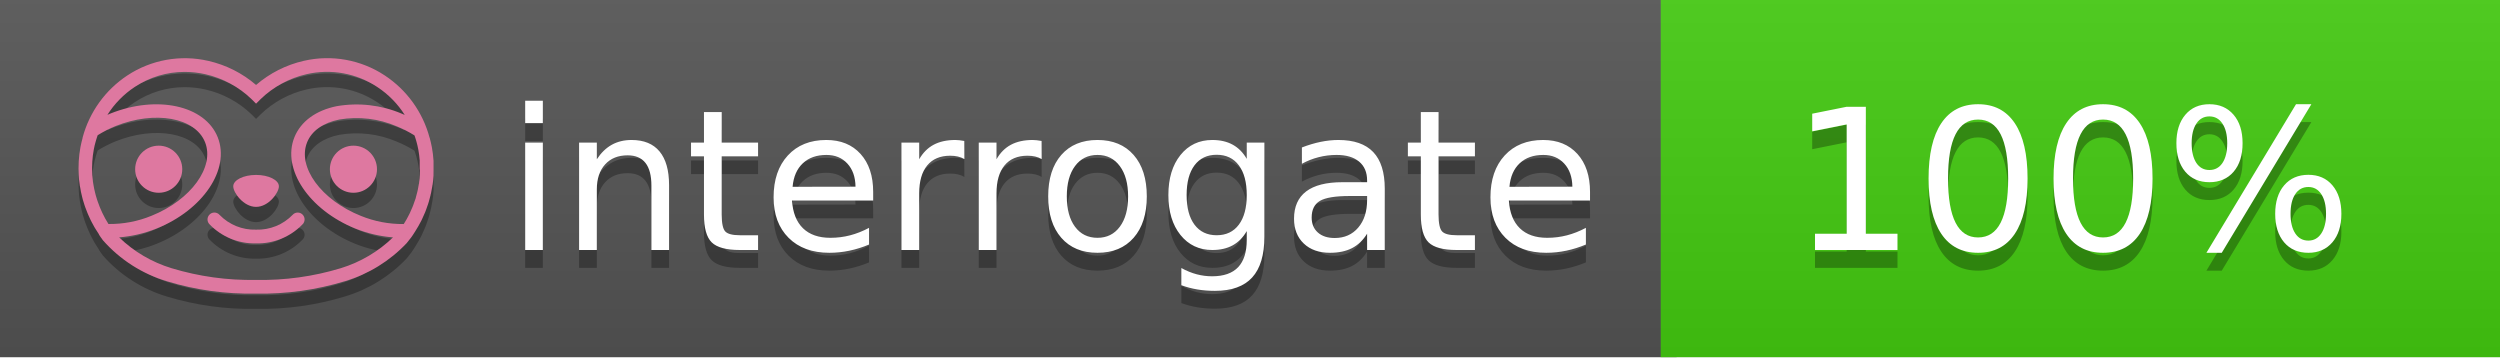
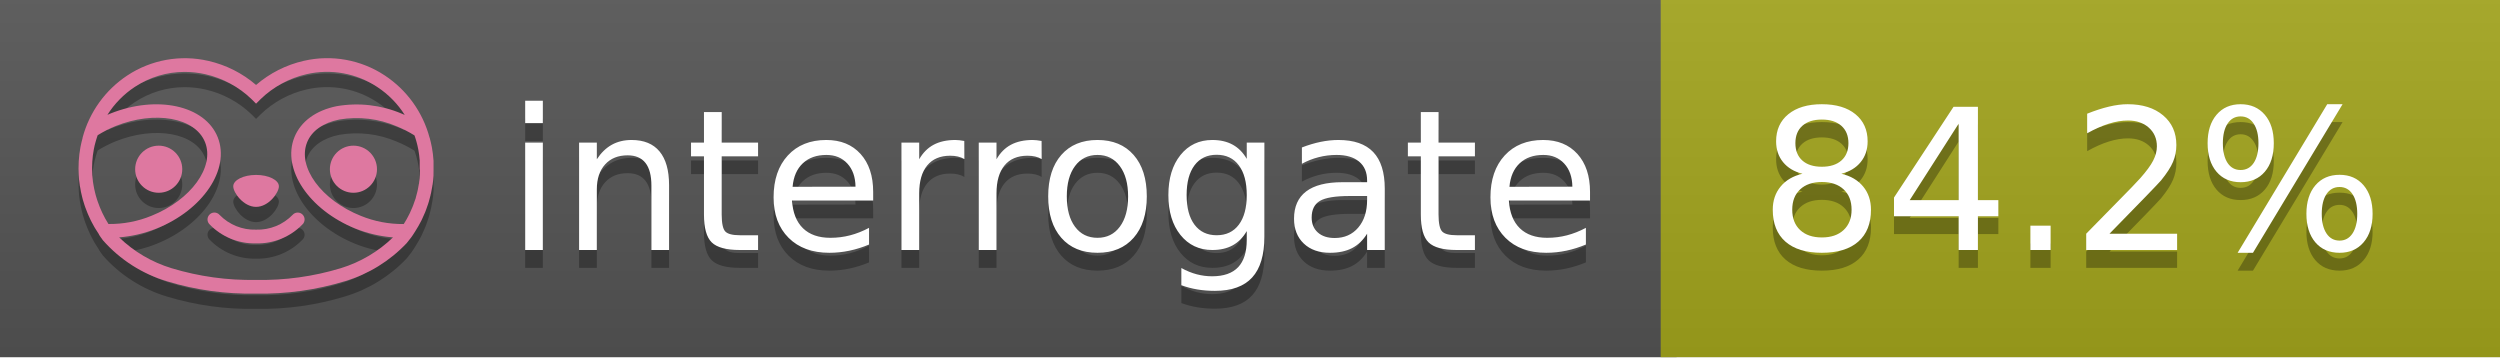
<svg xmlns="http://www.w3.org/2000/svg" width="140" height="20" viewBox="0 0 140 20" version="1.1" xml:space="preserve" style="fill-rule:evenodd;clip-rule:evenodd;stroke-linejoin:round;stroke-miterlimit:2;">
  <g transform="matrix(1,0,0,1,22,0)">
    <g id="backgrounds" transform="matrix(1.32789,0,0,1,-22.3892,0)">
      <rect x="0" y="0" width="71" height="20" style="fill:rgb(85,85,85);" />
    </g>
-     <rect x="71" y="0" width="47" height="20" data-interrogate="color" style="fill:#4c1" />
+     <rect x="71" y="0" width="47" height="20" data-interrogate="color" style="fill:#a4a61d" />
    <g transform="matrix(1.19746,0,0,1,-22.3744,-4.85723e-16)">
      <rect x="0" y="0" width="118" height="20" style="fill:url(#_Linear1);" />
    </g>
  </g>
  <g fill="#fff" text-anchor="middle" font-family="DejaVu Sans,Verdana,Geneva,sans-serif" font-size="110">
    <text x="590" y="150" fill="#010101" fill-opacity=".3" transform="scale(.1)" textLength="610">interrogate</text>
    <text x="590" y="140" transform="scale(.1)" textLength="610">interrogate</text>
-     <text x="1160" y="150" fill="#010101" fill-opacity=".3" transform="scale(.1)" textLength="330" data-interrogate="result">100%</text>
-     <text x="1160" y="140" transform="scale(.1)" textLength="330" data-interrogate="result">100%</text>
+     <text x="1160" y="150" fill="#010101" fill-opacity=".3" transform="scale(.1)" textLength="370" data-interrogate="result">84.2%</text>
+     <text x="1160" y="140" transform="scale(.1)" textLength="370" data-interrogate="result">84.2%</text>
  </g>
  <g id="logo-shadow" transform="matrix(0.854876,0,0,0.854876,-6.73514,1.732)">
    <g transform="matrix(0.299012,0,0,0.299012,9.70229,-6.68582)">
      <path d="M50,64.25C52.76,64.25 55,61.13 55,59.75C55,58.37 52.76,57.25 50,57.25C47.24,57.25 45,58.37 45,59.75C45,61.13 47.24,64.25 50,64.25Z" style="fill:rgb(1,1,1);fill-opacity:0.3;fill-rule:nonzero;" />
    </g>
    <g transform="matrix(0.299012,0,0,0.299012,9.70229,-6.68582)">
      <path d="M88,49.05C86.506,43.475 83.018,38.638 78.2,35.46C72.969,32.002 66.539,30.844 60.43,32.26C56.576,33.145 52.995,34.958 50,37.54C46.998,34.958 43.411,33.149 39.55,32.27C33.441,30.853 27.011,32.011 21.78,35.47C16.97,38.652 13.489,43.489 12,49.06L12,49.13C11.82,49.79 11.66,50.46 11.53,51.13C11.146,53.207 11.021,55.323 11.16,57.43C11.16,58.03 11.26,58.63 11.34,59.23C11.34,59.51 11.43,59.79 11.48,60.07C11.53,60.35 11.58,60.68 11.64,60.98C11.7,61.28 11.8,61.69 11.89,62.05C11.98,62.41 11.99,62.47 12.05,62.68C12.16,63.07 12.28,63.46 12.41,63.84L12.58,64.34C12.72,64.74 12.88,65.14 13.04,65.53L13.23,65.98C13.403,66.373 13.583,66.767 13.77,67.16L13.99,67.59C14.19,67.97 14.39,68.35 14.61,68.73L14.87,69.15C15.1,69.52 15.33,69.89 15.58,70.26L15.58,70.32L15.99,70.93C16.14,71.14 16.29,71.36 16.45,71.57C20.206,75.83 25.086,78.95 30.53,80.57C36.839,82.48 43.41,83.385 50,83.25C56.599,83.374 63.177,82.456 69.49,80.53C74.644,78.978 79.303,76.102 83,72.19C83.34,71.78 83.65,71.35 84,70.92L84.18,70.66L84.33,70.44L84.41,70.32C84.55,70.12 84.67,69.9 84.81,69.7C85.07,69.3 85.32,68.89 85.55,68.48C85.78,68.07 86.02,67.65 86.23,67.22C86.31,67.05 86.39,66.88 86.47,66.7C86.67,66.28 86.85,65.87 87.03,65.44L87.23,64.92C87.397,64.487 87.55,64.05 87.69,63.61L87.85,63.09C87.98,62.64 88.1,62.19 88.21,61.74C88.21,61.57 88.3,61.39 88.33,61.22C88.43,60.75 88.52,60.22 88.6,59.79C88.6,59.64 88.66,59.49 88.68,59.33C88.77,58.71 88.84,58.08 88.88,57.45L88.88,54.17C88.817,53.164 88.693,52.162 88.51,51.17C88.38,50.5 88.23,49.84 88.05,49.17L88,49.05ZM85.89,56.44L85.89,57.23C85.89,57.78 85.79,58.32 85.72,58.86C85.72,59.01 85.72,59.15 85.65,59.3C85.59,59.7 85.51,60.11 85.43,60.51L85.32,60.99C85.23,61.38 85.12,61.77 85.01,62.16C85.01,62.31 84.93,62.46 84.88,62.6C84.74,63.04 84.59,63.47 84.42,63.9L84.27,64.28C84.1,64.71 83.91,65.14 83.71,65.56C83.51,65.98 83.43,66.12 83.28,66.4L83.01,66.91C82.83,67.223 82.643,67.537 82.45,67.85L82.35,68.01C79.121,68.047 75.918,67.434 72.93,66.21C64.27,62.74 59,55.52 61.18,50.11C62.18,47.6 64.7,45.82 68.26,45.11C72.489,44.395 76.835,44.908 80.78,46.59C82.141,47.144 83.453,47.813 84.7,48.59C84.76,48.76 84.82,48.93 84.88,49.1C84.94,49.27 85.05,49.63 85.12,49.9C85.28,50.5 85.44,51.1 85.55,51.73C85.691,52.507 85.792,53.292 85.85,54.08L85.85,55.89C85.85,56.12 85.91,56.25 85.91,56.45L85.89,56.44ZM17.66,68C16.668,66.435 15.869,64.756 15.28,63L15.17,62.68C15.06,62.35 14.96,62.01 14.87,61.68C14.823,61.493 14.777,61.31 14.73,61.13C14.66,60.84 14.59,60.55 14.53,60.27C14.47,59.99 14.43,59.72 14.38,59.44C14.33,59.16 14.3,59 14.27,58.78C14.2,58.27 14.15,57.78 14.11,57.23L14.11,57.03C14.008,55.236 14.122,53.437 14.45,51.67C14.56,51.06 14.71,50.46 14.88,49.87C14.96,49.59 15.04,49.32 15.13,49.05C15.22,48.78 15.24,48.72 15.3,48.55C16.548,47.774 17.859,47.105 19.22,46.55C27.86,43.09 36.65,44.67 38.82,50.08C40.99,55.49 35.73,62.74 27.09,66.2C24.101,67.431 20.893,68.043 17.66,68ZM68.57,77.68C62.554,79.508 56.287,80.376 50,80.25C43.737,80.37 37.495,79.506 31.5,77.69C27.185,76.38 23.243,74.062 20,70.93C22.815,70.706 25.58,70.055 28.2,69C38.37,64.92 44.39,56 41.6,49C38.81,42 28.27,39.72 18.1,43.8L17.43,44.09C18.973,41.648 21.019,39.561 23.43,37.97C26.671,35.824 30.473,34.68 34.36,34.68C35.884,34.681 37.404,34.852 38.89,35.19C42.694,36.049 46.191,37.935 49,40.64L50,41.64L51,40.64C53.797,37.937 57.279,36.049 61.07,35.18C66.402,33.947 72.014,34.968 76.57,38C78.98,39.588 81.026,41.671 82.57,44.11L81.9,43.82C77.409,41.921 72.464,41.355 67.66,42.19C63.08,43.12 59.79,45.54 58.39,49.02C55.6,55.97 61.62,64.94 71.79,69.02C74.414,70.07 77.182,70.714 80,70.93C76.776,74.05 72.859,76.363 68.57,77.68Z" style="fill:rgb(1,1,1);fill-opacity:0.3;fill-rule:nonzero;" />
    </g>
    <g transform="matrix(0.299012,0,0,0.299012,9.70229,-6.68582)">
      <circle cx="71.33" cy="56" r="5.16" style="fill:rgb(1,1,1);fill-opacity:0.3;" />
    </g>
    <g transform="matrix(0.299012,0,0,0.299012,9.70229,-6.68582)">
      <circle cx="28.67" cy="56" r="5.16" style="fill:rgb(1,1,1);fill-opacity:0.3;" />
    </g>
    <g transform="matrix(0.299012,0,0,0.299012,9.70229,-6.68582)">
      <path d="M58,66C55.912,68.161 53.003,69.339 50,69.24C46.997,69.339 44.088,68.161 42,66C41.714,65.677 41.302,65.491 40.87,65.491C40.042,65.491 39.361,66.172 39.361,67C39.361,67.368 39.496,67.724 39.74,68C42.403,70.804 46.134,72.35 50,72.25C53.862,72.347 57.59,70.802 60.25,68C60.495,67.725 60.63,67.369 60.63,67C60.63,66.174 59.951,65.495 59.125,65.495C58.695,65.495 58.285,65.679 58,66Z" style="fill:rgb(1,1,1);fill-opacity:0.3;fill-rule:nonzero;" />
    </g>
  </g>
  <g id="logo-pink" transform="matrix(0.854876,0,0,0.854876,-6.73514,0.877124)">
    <g transform="matrix(0.299012,0,0,0.299012,9.70229,-6.68582)">
      <path d="M50,64.25C52.76,64.25 55,61.13 55,59.75C55,58.37 52.76,57.25 50,57.25C47.24,57.25 45,58.37 45,59.75C45,61.13 47.24,64.25 50,64.25Z" style="fill:rgb(222,120,160);fill-rule:nonzero;" />
    </g>
    <g transform="matrix(0.299012,0,0,0.299012,9.70229,-6.68582)">
      <path d="M88,49.05C86.506,43.475 83.018,38.638 78.2,35.46C72.969,32.002 66.539,30.844 60.43,32.26C56.576,33.145 52.995,34.958 50,37.54C46.998,34.958 43.411,33.149 39.55,32.27C33.441,30.853 27.011,32.011 21.78,35.47C16.97,38.652 13.489,43.489 12,49.06L12,49.13C11.82,49.79 11.66,50.46 11.53,51.13C11.146,53.207 11.021,55.323 11.16,57.43C11.16,58.03 11.26,58.63 11.34,59.23C11.34,59.51 11.43,59.79 11.48,60.07C11.53,60.35 11.58,60.68 11.64,60.98C11.7,61.28 11.8,61.69 11.89,62.05C11.98,62.41 11.99,62.47 12.05,62.68C12.16,63.07 12.28,63.46 12.41,63.84L12.58,64.34C12.72,64.74 12.88,65.14 13.04,65.53L13.23,65.98C13.403,66.373 13.583,66.767 13.77,67.16L13.99,67.59C14.19,67.97 14.39,68.35 14.61,68.73L14.87,69.15C15.1,69.52 15.33,69.89 15.58,70.26L15.58,70.32L15.99,70.93C16.14,71.14 16.29,71.36 16.45,71.57C20.206,75.83 25.086,78.95 30.53,80.57C36.839,82.48 43.41,83.385 50,83.25C56.599,83.374 63.177,82.456 69.49,80.53C74.644,78.978 79.303,76.102 83,72.19C83.34,71.78 83.65,71.35 84,70.92L84.18,70.66L84.33,70.44L84.41,70.32C84.55,70.12 84.67,69.9 84.81,69.7C85.07,69.3 85.32,68.89 85.55,68.48C85.78,68.07 86.02,67.65 86.23,67.22C86.31,67.05 86.39,66.88 86.47,66.7C86.67,66.28 86.85,65.87 87.03,65.44L87.23,64.92C87.397,64.487 87.55,64.05 87.69,63.61L87.85,63.09C87.98,62.64 88.1,62.19 88.21,61.74C88.21,61.57 88.3,61.39 88.33,61.22C88.43,60.75 88.52,60.22 88.6,59.79C88.6,59.64 88.66,59.49 88.68,59.33C88.77,58.71 88.84,58.08 88.88,57.45L88.88,54.17C88.817,53.164 88.693,52.162 88.51,51.17C88.38,50.5 88.23,49.84 88.05,49.17L88,49.05ZM85.89,56.44L85.89,57.23C85.89,57.78 85.79,58.32 85.72,58.86C85.72,59.01 85.72,59.15 85.65,59.3C85.59,59.7 85.51,60.11 85.43,60.51L85.32,60.99C85.23,61.38 85.12,61.77 85.01,62.16C85.01,62.31 84.93,62.46 84.88,62.6C84.74,63.04 84.59,63.47 84.42,63.9L84.27,64.28C84.1,64.71 83.91,65.14 83.71,65.56C83.51,65.98 83.43,66.12 83.28,66.4L83.01,66.91C82.83,67.223 82.643,67.537 82.45,67.85L82.35,68.01C79.121,68.047 75.918,67.434 72.93,66.21C64.27,62.74 59,55.52 61.18,50.11C62.18,47.6 64.7,45.82 68.26,45.11C72.489,44.395 76.835,44.908 80.78,46.59C82.141,47.144 83.453,47.813 84.7,48.59C84.76,48.76 84.82,48.93 84.88,49.1C84.94,49.27 85.05,49.63 85.12,49.9C85.28,50.5 85.44,51.1 85.55,51.73C85.691,52.507 85.792,53.292 85.85,54.08L85.85,55.89C85.85,56.12 85.91,56.25 85.91,56.45L85.89,56.44ZM17.66,68C16.668,66.435 15.869,64.756 15.28,63L15.17,62.68C15.06,62.35 14.96,62.01 14.87,61.68C14.823,61.493 14.777,61.31 14.73,61.13C14.66,60.84 14.59,60.55 14.53,60.27C14.47,59.99 14.43,59.72 14.38,59.44C14.33,59.16 14.3,59 14.27,58.78C14.2,58.27 14.15,57.78 14.11,57.23L14.11,57.03C14.008,55.236 14.122,53.437 14.45,51.67C14.56,51.06 14.71,50.46 14.88,49.87C14.96,49.59 15.04,49.32 15.13,49.05C15.22,48.78 15.24,48.72 15.3,48.55C16.548,47.774 17.859,47.105 19.22,46.55C27.86,43.09 36.65,44.67 38.82,50.08C40.99,55.49 35.73,62.74 27.09,66.2C24.101,67.431 20.893,68.043 17.66,68ZM68.57,77.68C62.554,79.508 56.287,80.376 50,80.25C43.737,80.37 37.495,79.506 31.5,77.69C27.185,76.38 23.243,74.062 20,70.93C22.815,70.706 25.58,70.055 28.2,69C38.37,64.92 44.39,56 41.6,49C38.81,42 28.27,39.72 18.1,43.8L17.43,44.09C18.973,41.648 21.019,39.561 23.43,37.97C26.671,35.824 30.473,34.68 34.36,34.68C35.884,34.681 37.404,34.852 38.89,35.19C42.694,36.049 46.191,37.935 49,40.64L50,41.64L51,40.64C53.797,37.937 57.279,36.049 61.07,35.18C66.402,33.947 72.014,34.968 76.57,38C78.98,39.588 81.026,41.671 82.57,44.11L81.9,43.82C77.409,41.921 72.464,41.355 67.66,42.19C63.08,43.12 59.79,45.54 58.39,49.02C55.6,55.97 61.62,64.94 71.79,69.02C74.414,70.07 77.182,70.714 80,70.93C76.776,74.05 72.859,76.363 68.57,77.68Z" style="fill:rgb(222,120,160);fill-rule:nonzero;" />
    </g>
    <g transform="matrix(0.299012,0,0,0.299012,9.70229,-6.68582)">
      <circle cx="71.33" cy="56" r="5.16" style="fill:rgb(222,120,160);" />
    </g>
    <g transform="matrix(0.299012,0,0,0.299012,9.70229,-6.68582)">
      <circle cx="28.67" cy="56" r="5.16" style="fill:rgb(222,120,160);" />
    </g>
    <g transform="matrix(0.299012,0,0,0.299012,9.70229,-6.68582)">
      <path d="M58,66C55.912,68.161 53.003,69.339 50,69.24C46.997,69.339 44.088,68.161 42,66C41.714,65.677 41.302,65.491 40.87,65.491C40.042,65.491 39.361,66.172 39.361,67C39.361,67.368 39.496,67.724 39.74,68C42.403,70.804 46.134,72.35 50,72.25C53.862,72.347 57.59,70.802 60.25,68C60.495,67.725 60.63,67.369 60.63,67C60.63,66.174 59.951,65.495 59.125,65.495C58.695,65.495 58.285,65.679 58,66Z" style="fill:rgb(222,120,160);fill-rule:nonzero;" />
    </g>
  </g>
  <defs>
    <linearGradient id="_Linear1" x1="0" y1="0" x2="1" y2="0" gradientUnits="userSpaceOnUse" gradientTransform="matrix(1.22465e-15,20,-20,1.22465e-15,0,0)">
      <stop offset="0" style="stop-color:rgb(187,187,187);stop-opacity:0.1" />
      <stop offset="1" style="stop-color:black;stop-opacity:0.1" />
    </linearGradient>
  </defs>
</svg>
